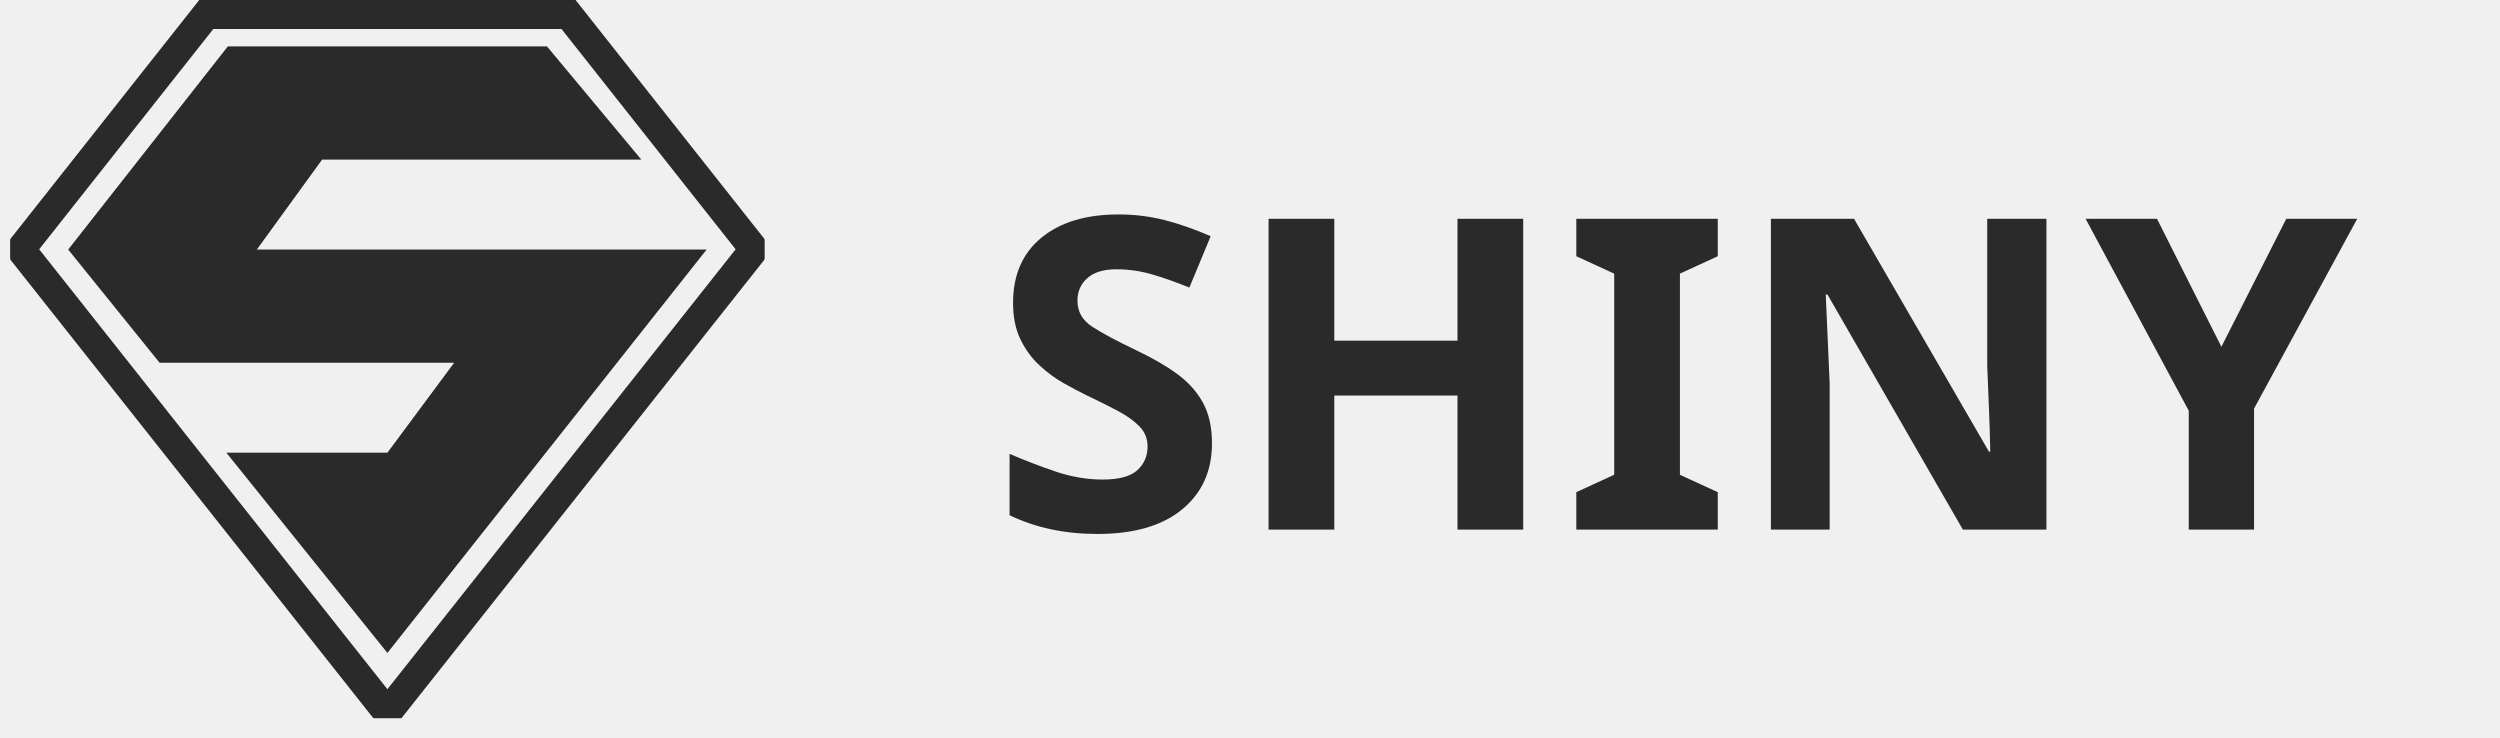
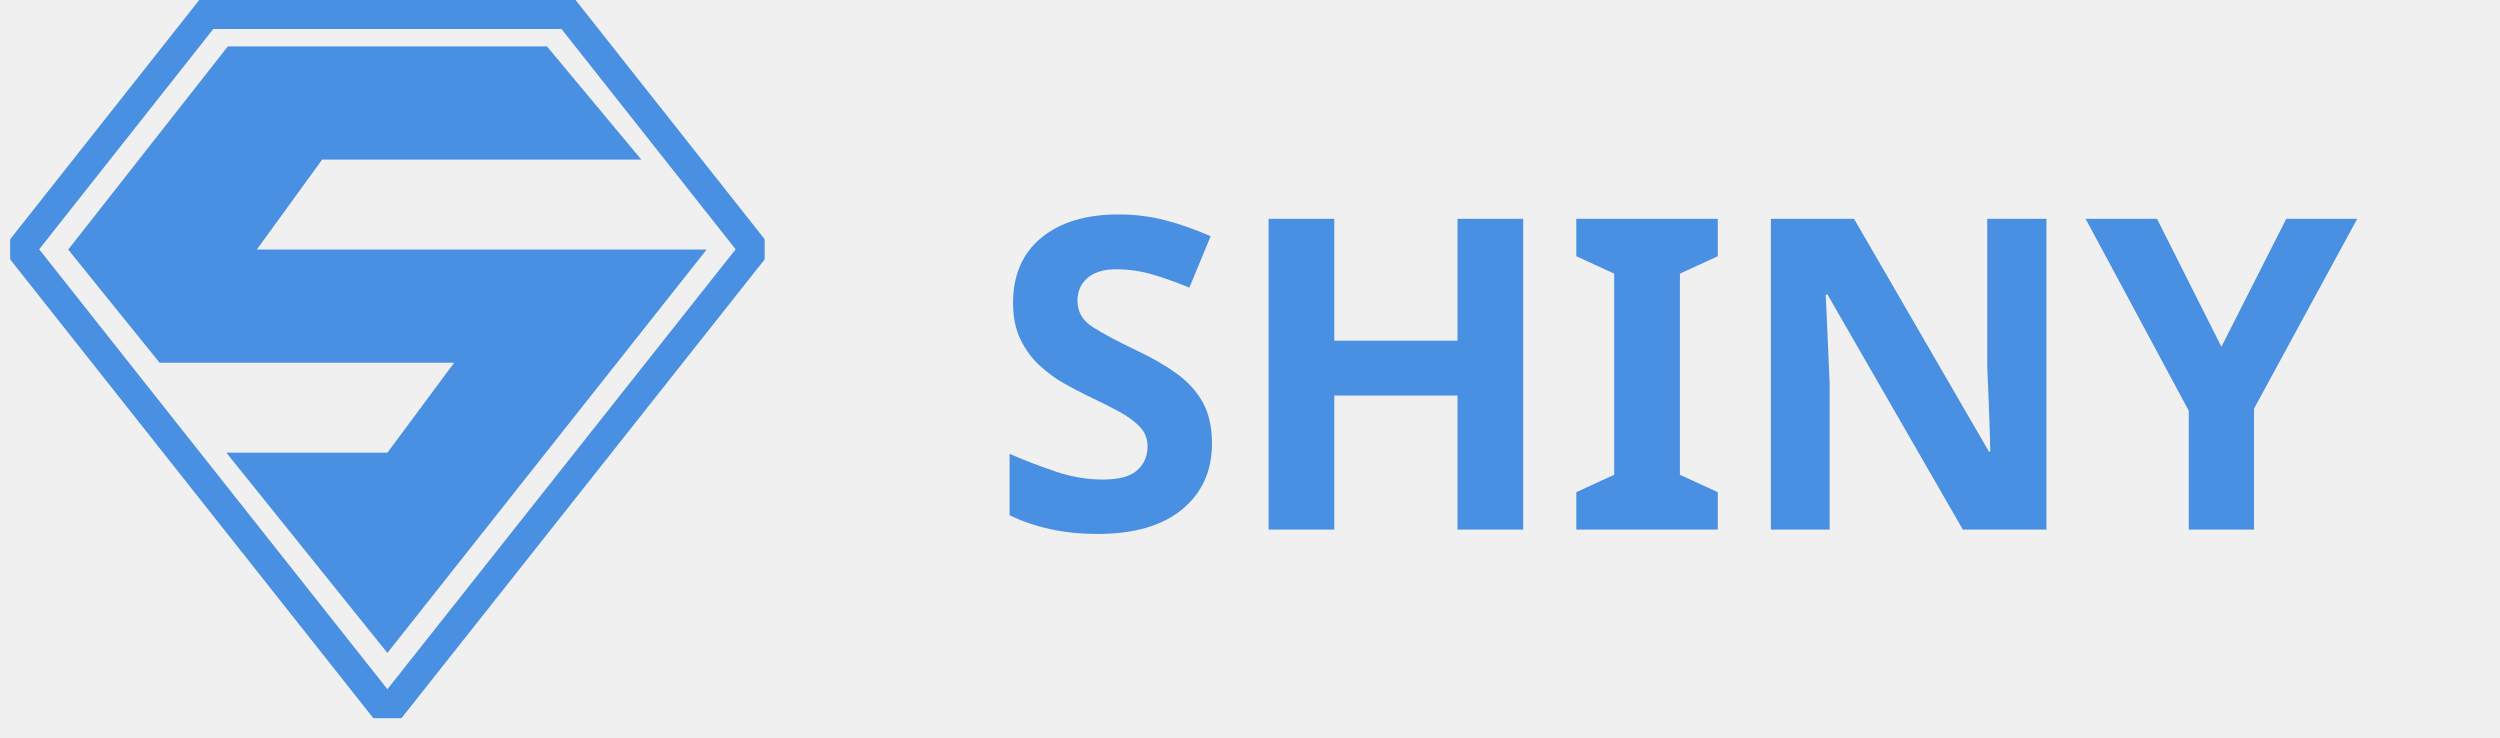
<svg xmlns="http://www.w3.org/2000/svg" xmlns:xlink="http://www.w3.org/1999/xlink" width="1723px" height="508px" viewBox="0 0 1723 508" version="1.1">
  <defs>
    <polygon id="path-1" points="240 1.13686838e-13 480 303.182 360 455 120 455 0 303.182" />
    <mask id="mask-2" maskContentUnits="userSpaceOnUse" maskUnits="objectBoundingBox" x="-20" y="-20" width="520" height="495">
      <rect x="-20" y="-20" width="520" height="495" fill="white" />
      <use xlink:href="#path-1" fill="black" />
    </mask>
  </defs>
  <g id="Page-1" stroke="none" stroke-width="1" fill="none" fill-rule="evenodd">
    <g id="Group" transform="translate(27, 20)">
-       <use id="Polygon-Copy" stroke="#2A2A2A" mask="url(#mask-2)" stroke-width="40" transform="translate(240, 227.5) scale(1, -1) translate(-240, -227.5) " xlink:href="#path-1" />
-       <polygon id="Polygon-3" fill="#2A2A2A" points="350 12 415 90 195 90 150 152 460 152 240 430 129 292 240 292 286 230 83 230 20 152 130 12" />
+       <use id="Polygon-Copy" stroke="#4990E2" mask="url(#mask-2)" stroke-width="40" transform="translate(240, 227.5) scale(1, -1) translate(-240, -227.5) " xlink:href="#path-1" />
+       <polygon id="Polygon-3" fill="#4990E2" points="350 12 415 90 195 90 150 152 460 152 240 430 129 292 240 292 286 230 83 230 20 152 130 12" />
    </g>
-     <text id="SHINY" font-family="Futura-Bold, Futura" font-size="300" font-weight="bold" fill="#2A2A2A">
+     <text id="SHINY" font-family="Futura-Bold, Futura" font-size="300" font-weight="bold" fill="#4990E2">
      <tspan x="682" y="365">SHINY</tspan>
    </text>
  </g>
</svg>
